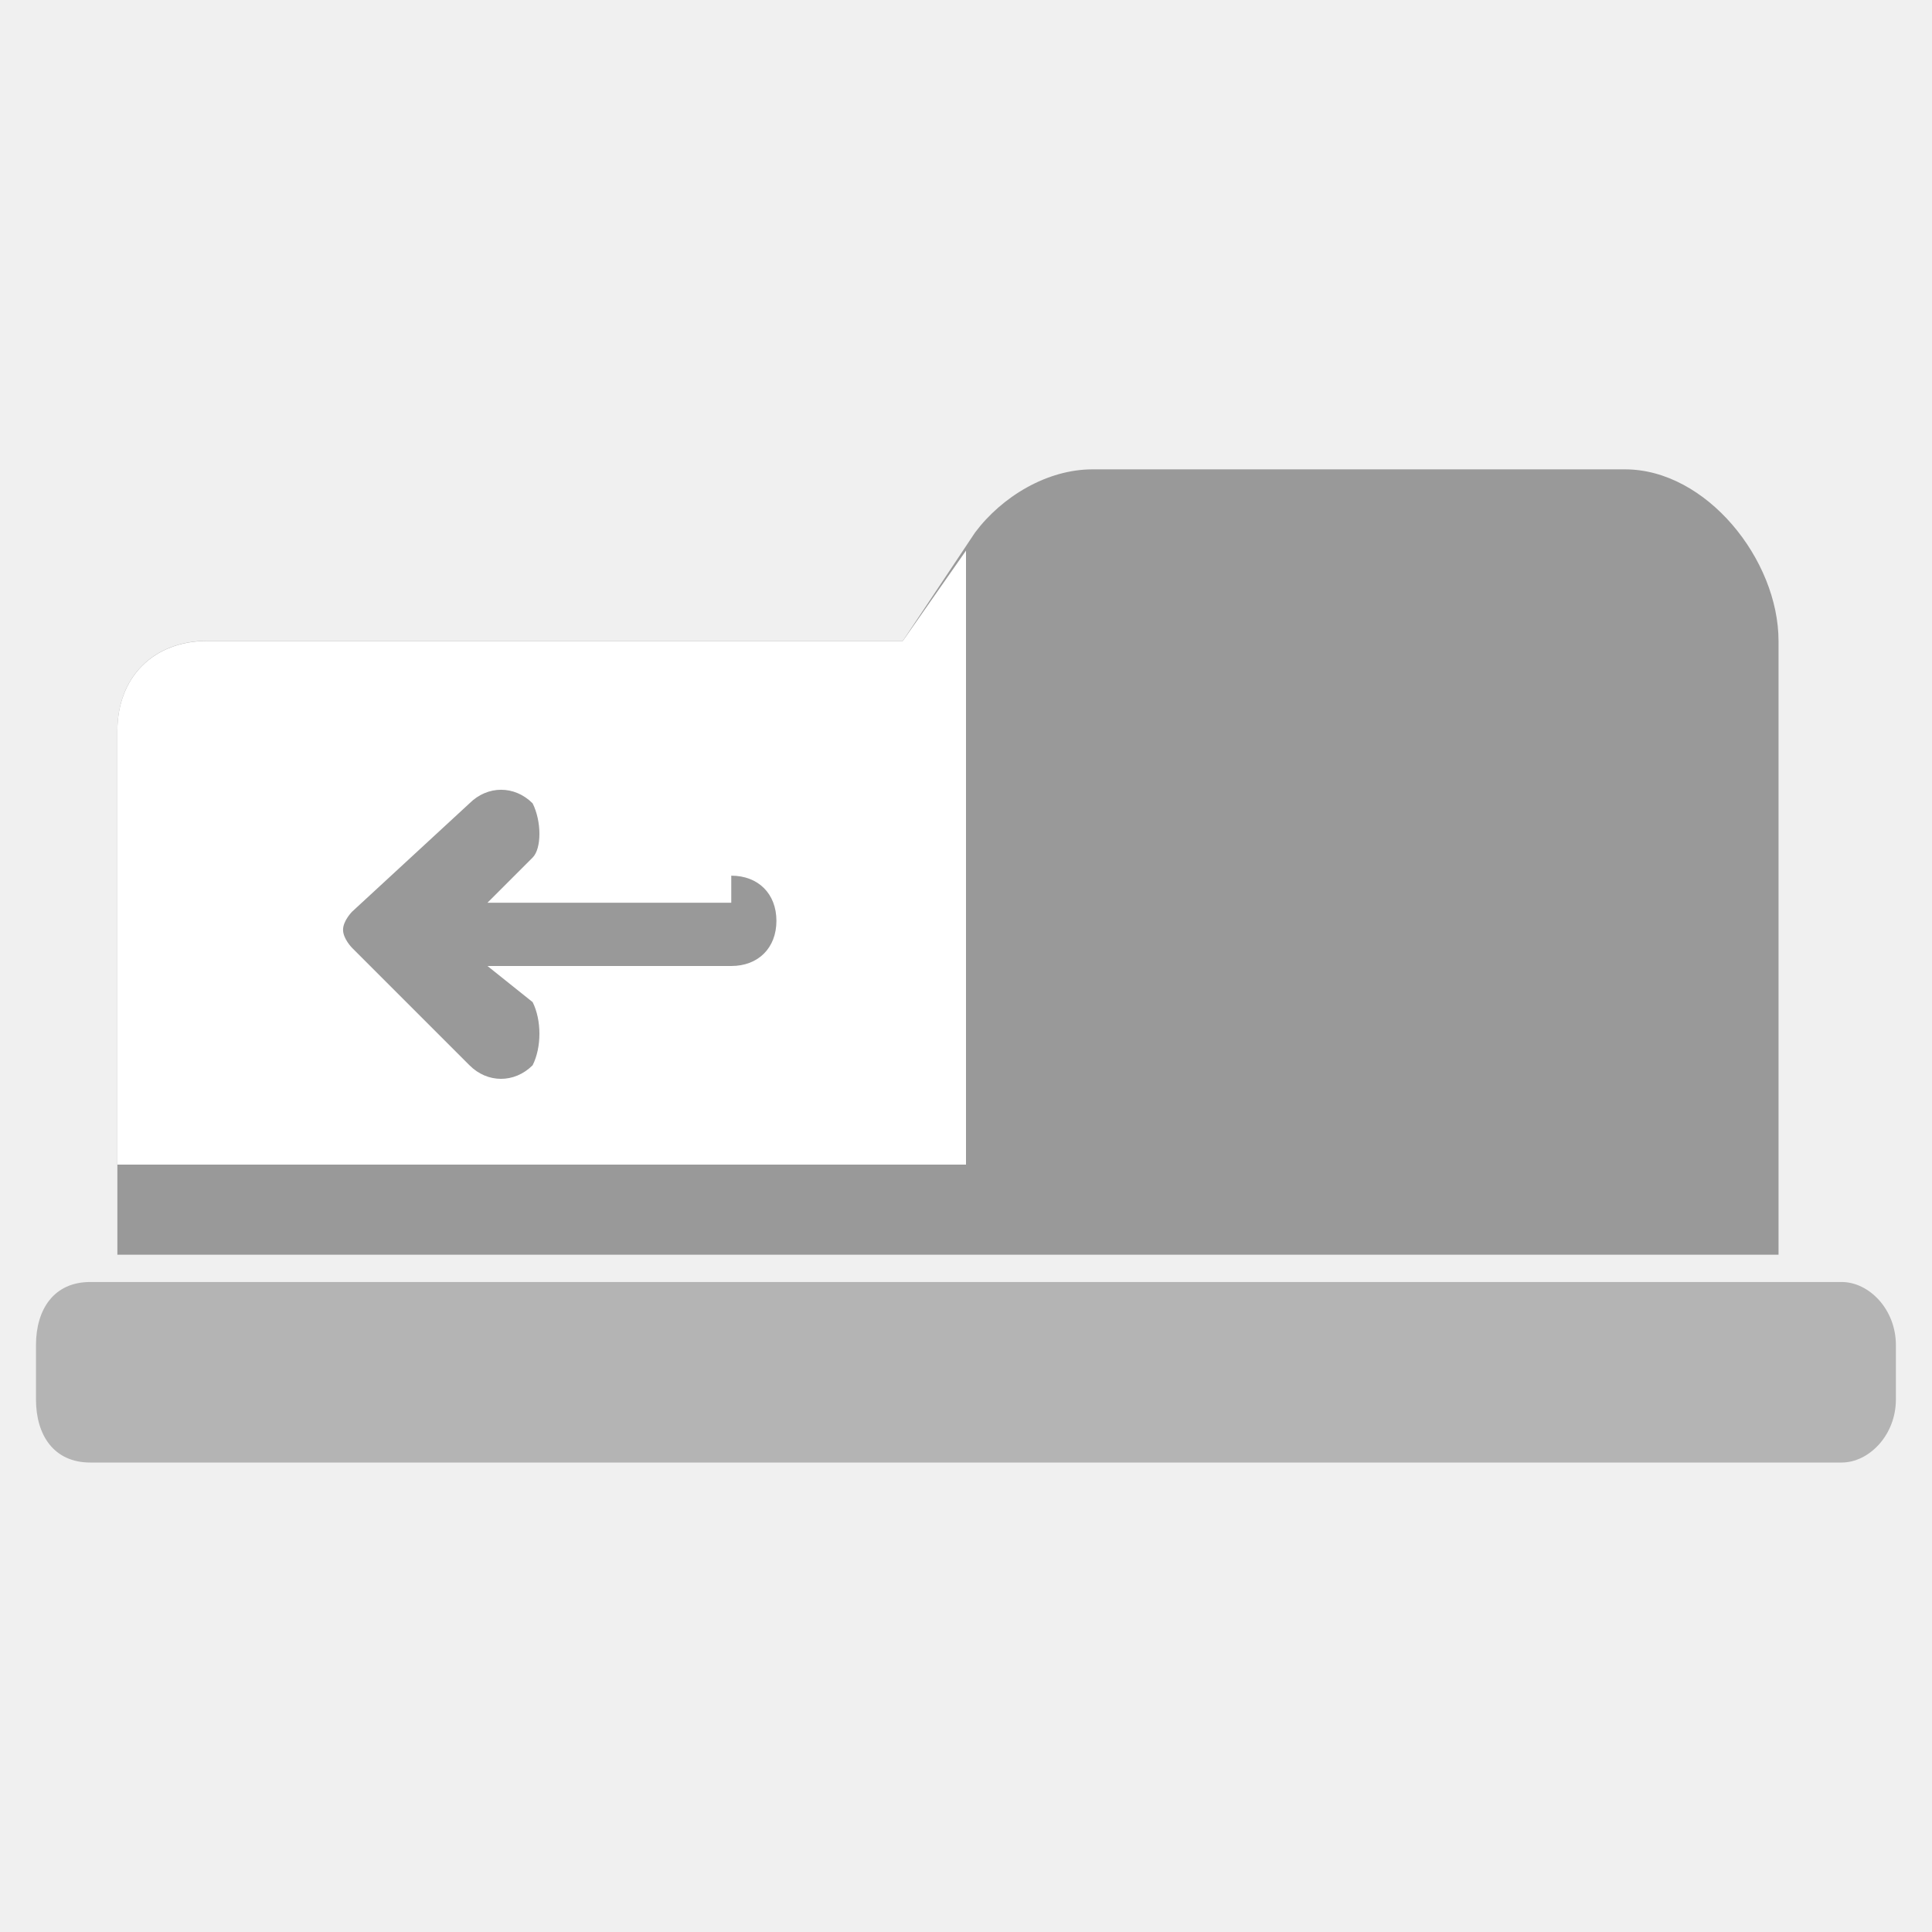
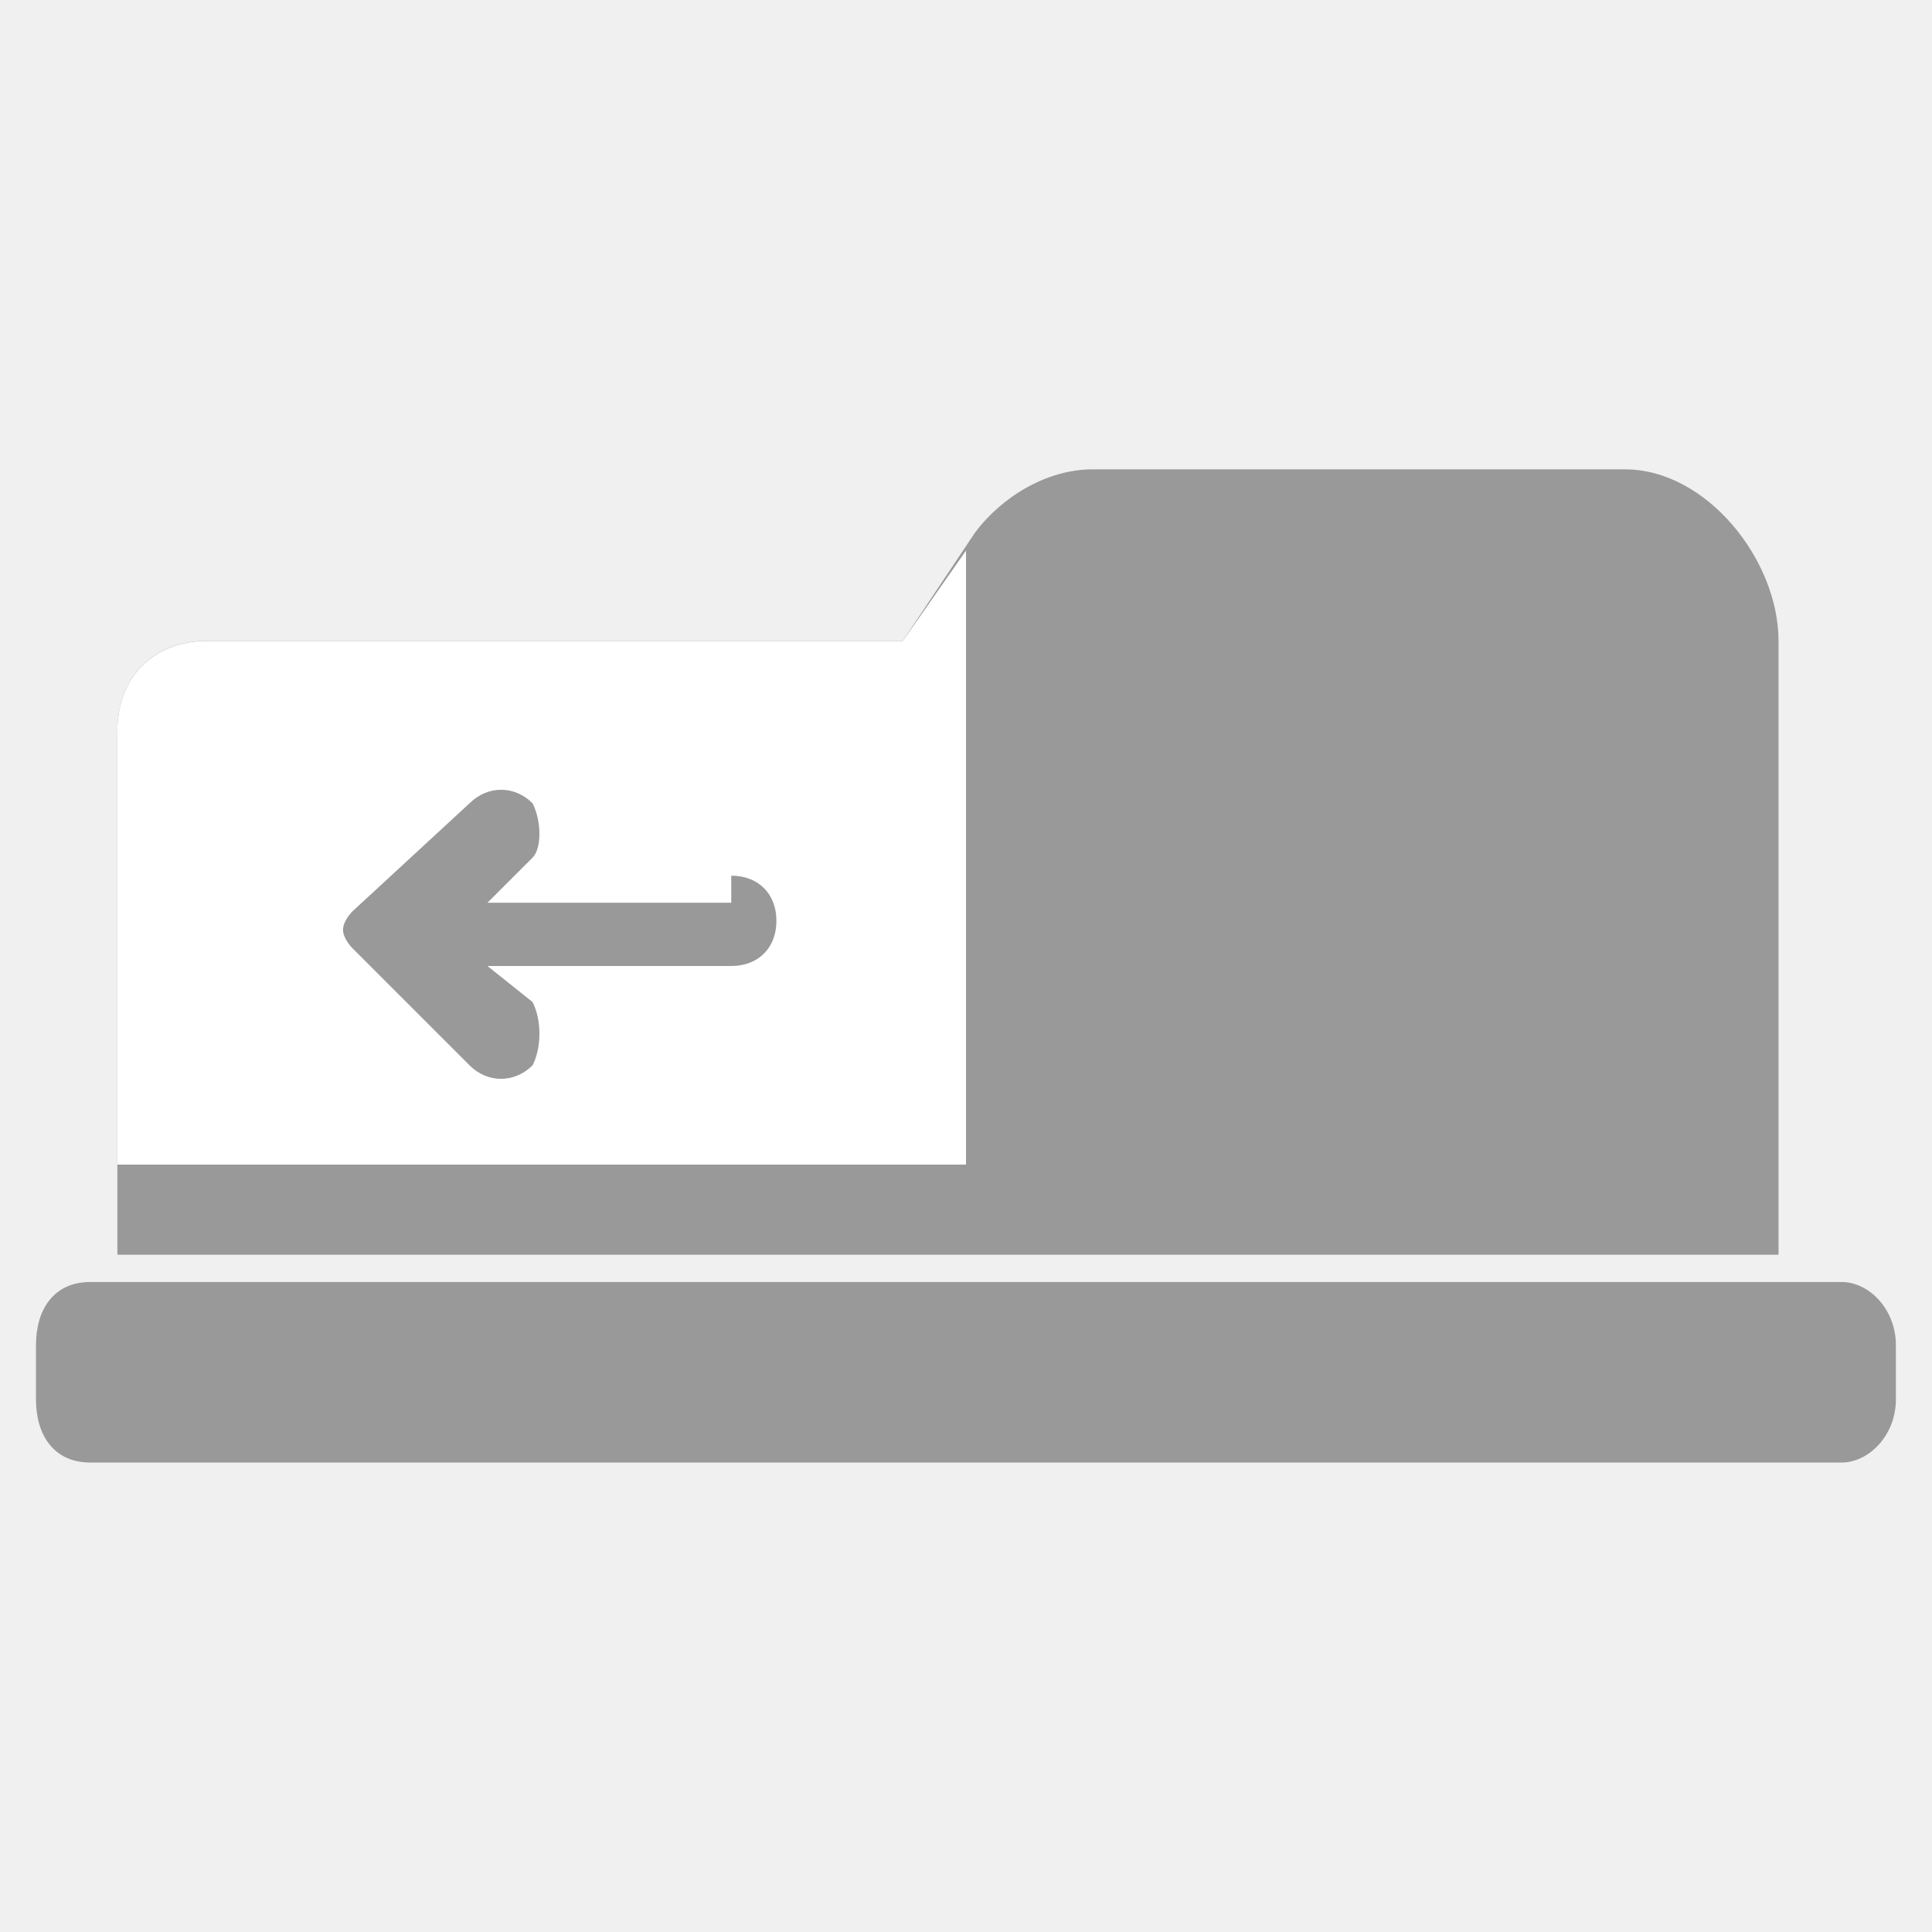
<svg xmlns="http://www.w3.org/2000/svg" xml:space="preserve" width="16px" height="16px" version="1.1" style="shape-rendering:geometricPrecision; text-rendering:geometricPrecision; image-rendering:optimizeQuality; fill-rule:evenodd; clip-rule:evenodd" viewBox="0 0 16 16">
  <g id="Layer_x0020_1">
    <g id="_2318393878896">
      <g>
        <path fill="#000000" fill-opacity="0.149" d="M7.477 5.832l-4.785 0c-0.449,0 -0.748,0.299 -0.748,0.673l0 3.664 5.533 0 0 -4.336z" />
-         <path fill="#000000" fill-opacity="0.251" d="M15.252 10.617l-14.505 0c-0.299,0 -0.449,0.224 -0.449,0.523l0 0.449c0,0.299 0.15,0.523 0.449,0.523l14.505 0c0.224,0 0.449,-0.224 0.449,-0.523l0 -0.449c0,-0.299 -0.224,-0.523 -0.449,-0.523z" />
+         <path fill="#999999" d="M15.252 10.617l-14.505 0c-0.299,0 -0.449,0.224 -0.449,0.523l0 0.449c0,0.299 0.15,0.523 0.449,0.523l14.505 0c0.224,0 0.449,-0.224 0.449,-0.523l0 -0.449c0,-0.299 -0.224,-0.523 -0.449,-0.523z" />
        <path fill="#999999" d="M14.729 5.308c0,-0.673 -0.598,-1.421 -1.271,-1.421l-4.411 0c-0.374,0 -0.748,0.224 -0.972,0.523l-0.598 0.897 -5.757 0c-0.449,0 -0.748,0.299 -0.748,0.748l0 4.336 13.757 0 0 -5.084z" />
        <path fill="#FFFFFF" d="M8 9.645l-7.028 0 0 -3.589c0,-0.449 0.299,-0.748 0.748,-0.748l5.757 0 0.523 -0.748 0 5.084z" />
        <path fill="#999999" d="M6.056 7.252c0.224,0 0.374,0.15 0.374,0.374 0,0.224 -0.15,0.374 -0.374,0.374l-2.019 0 0.374 0.299c0.075,0.15 0.075,0.374 0,0.523 -0.15,0.15 -0.374,0.15 -0.523,0l-0.972 -0.972c0,0 -0.075,-0.075 -0.075,-0.15 0,-0.075 0.075,-0.15 0.075,-0.15l0.972 -0.897c0.15,-0.15 0.374,-0.15 0.523,0 0.075,0.15 0.075,0.374 0,0.449l-0.374 0.374 2.019 0z" />
      </g>
    </g>
  </g>
</svg>
